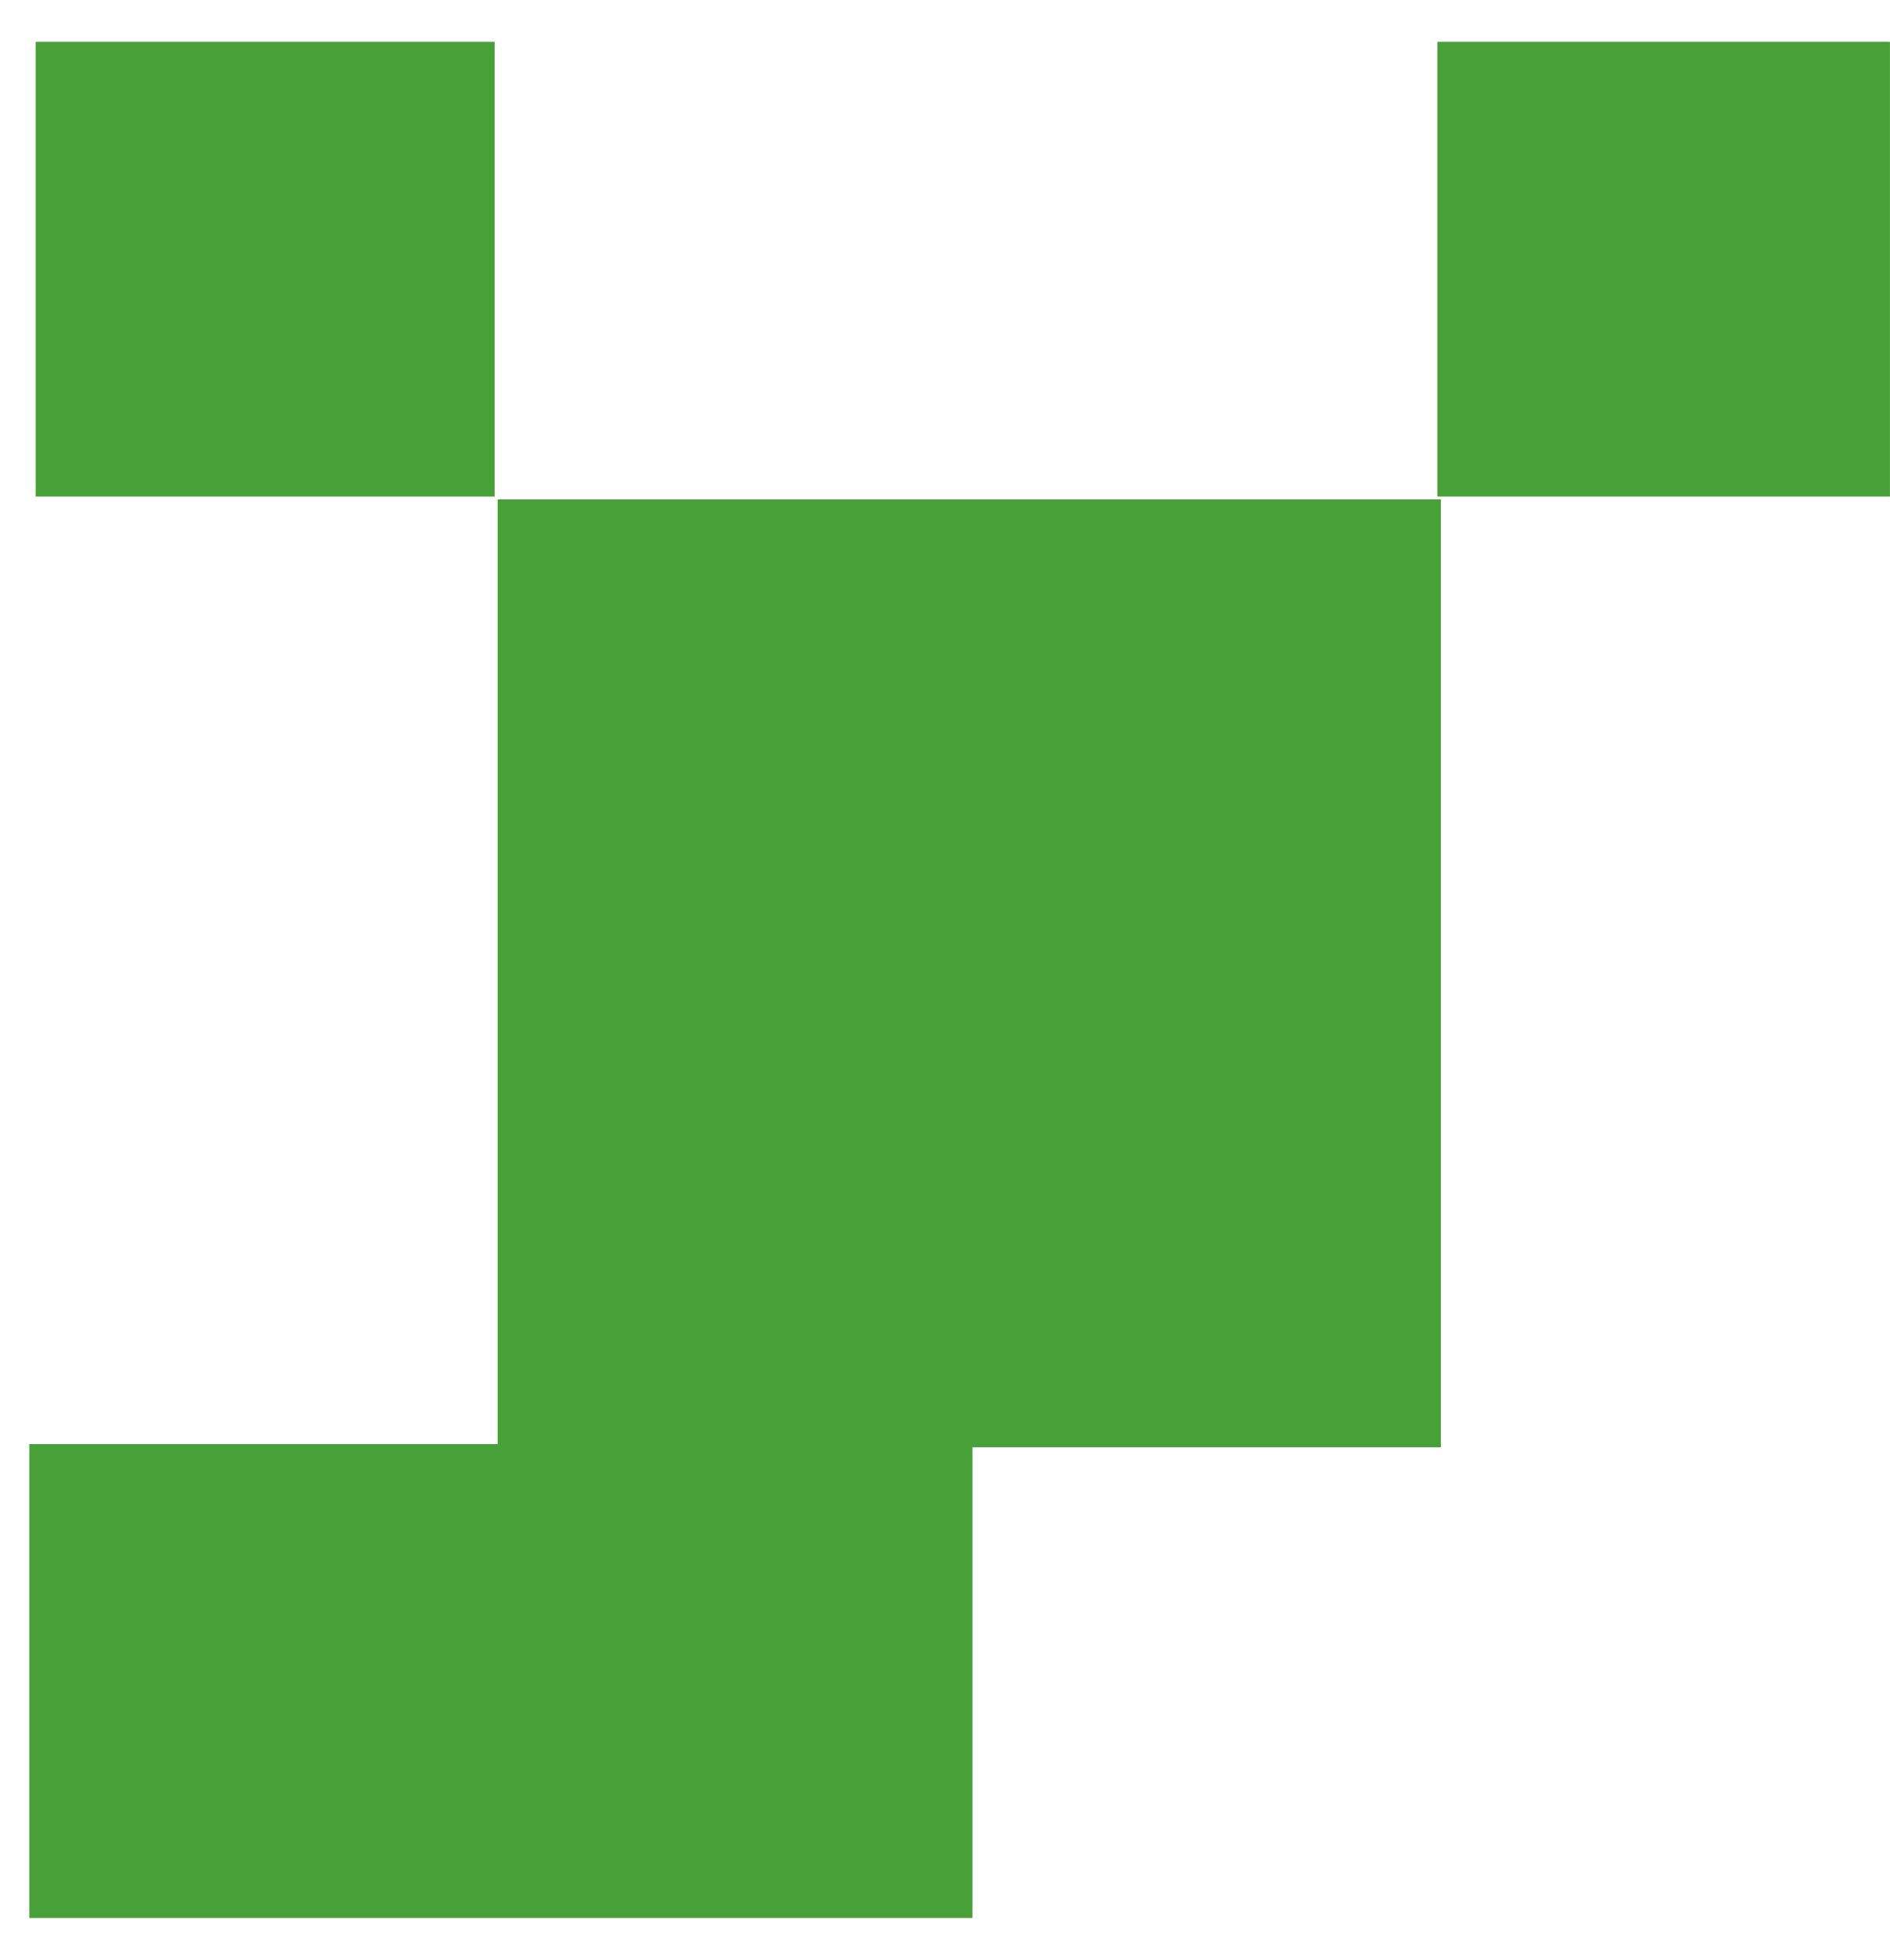
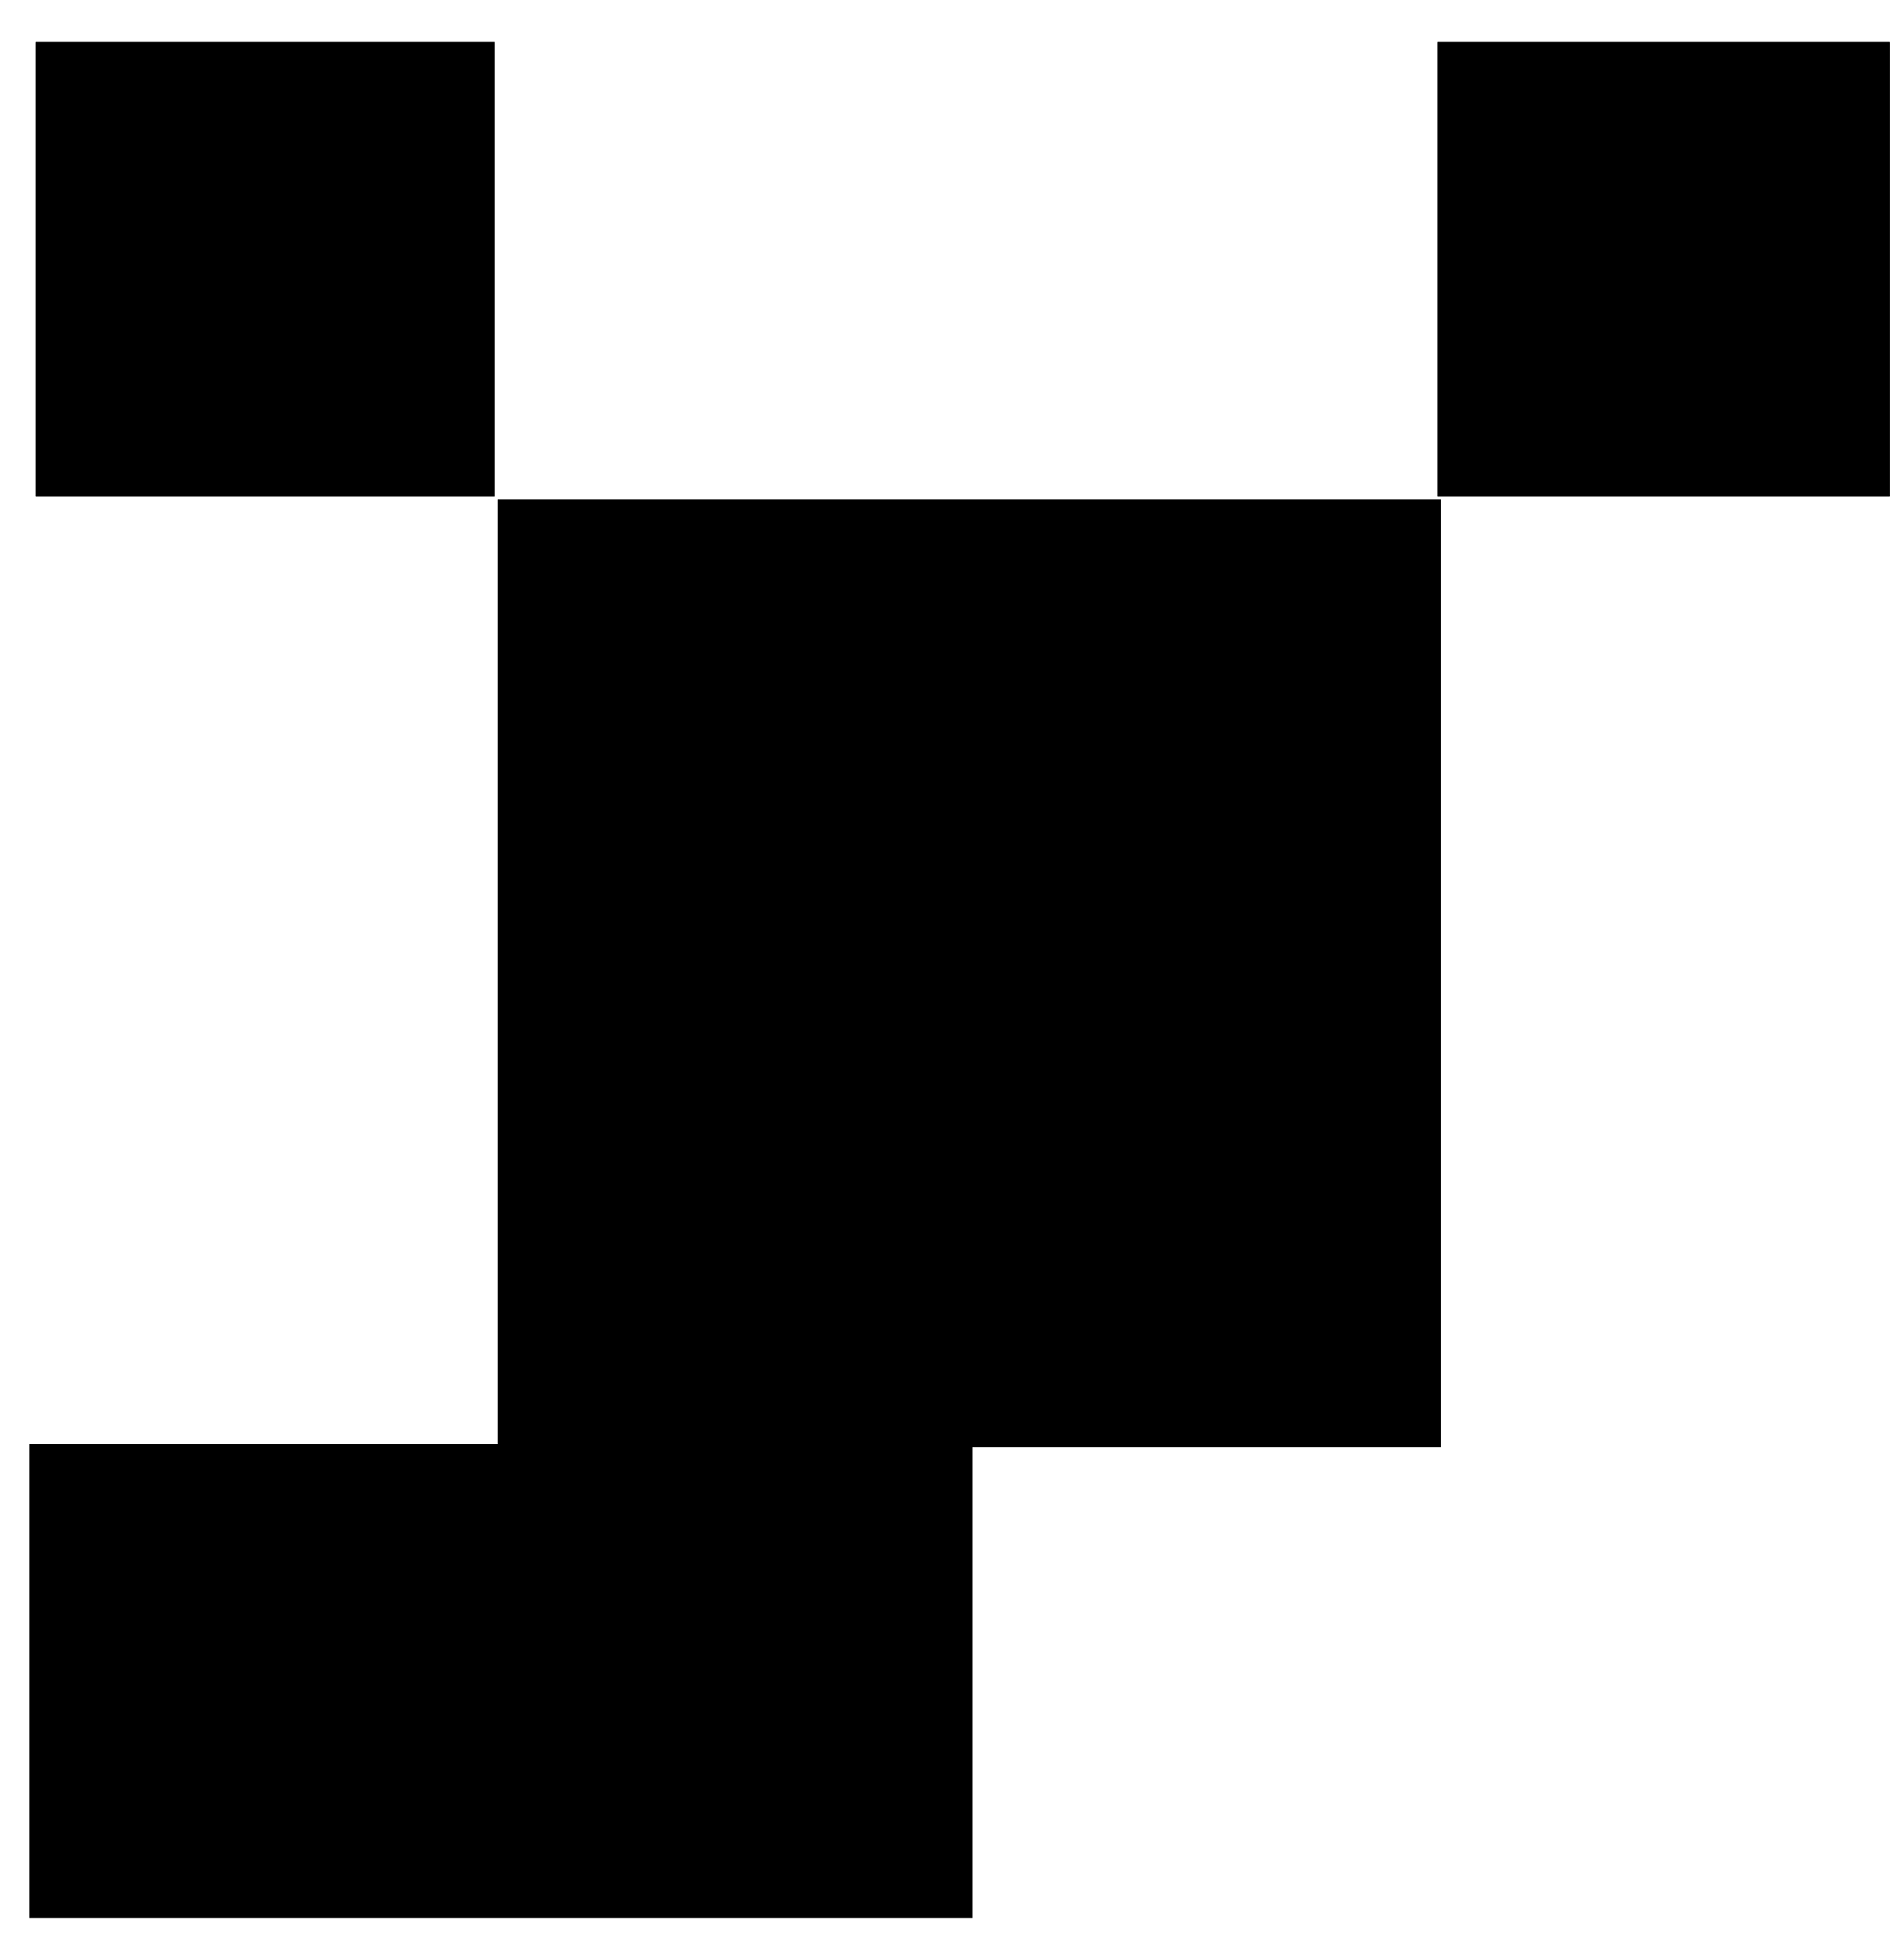
<svg xmlns="http://www.w3.org/2000/svg" width="27" height="28" viewBox="0 0 27 28" fill="none">
-   <path d="M20.586 7.136H7.111V20.674H20.586V7.136Z" fill="#47A138" />
-   <path d="M7.066 0.6H0.512V7.092H7.066V0.6Z" fill="#47A138" />
-   <path d="M27 0.6H20.538V7.092H27V0.6Z" fill="#47A138" />
-   <path d="M13.894 20.63H0.419V27.4H13.894V20.63Z" fill="#47A138" />
-   <path d="M20.586 7.136H7.111V20.674H20.586V7.136Z" fill="#47A138" />
-   <path d="M7.066 0.6H0.512V7.092H7.066V0.6Z" fill="#47A138" />
-   <path d="M27 0.6H20.538V7.092H27V0.6Z" fill="#47A138" />
+   <path d="M20.586 7.136H7.111V20.674H20.586V7.136Z" fill="currentColor" />
+   <path d="M7.066 0.6H0.512V7.092H7.066V0.6Z" fill="currentColor" />
+   <path d="M27 0.6H20.538V7.092H27V0.6Z" fill="currentColor" />
+   <path d="M13.894 20.63H0.419V27.4H13.894V20.63Z" fill="currentColor" />
+   <path d="M20.586 7.136H7.111V20.674H20.586V7.136Z" fill="currentColor" />
+   <path d="M7.066 0.6H0.512V7.092H7.066V0.6Z" fill="currentColor" />
+   <path d="M27 0.6H20.538V7.092H27V0.6Z" fill="currentColor" />
</svg>
